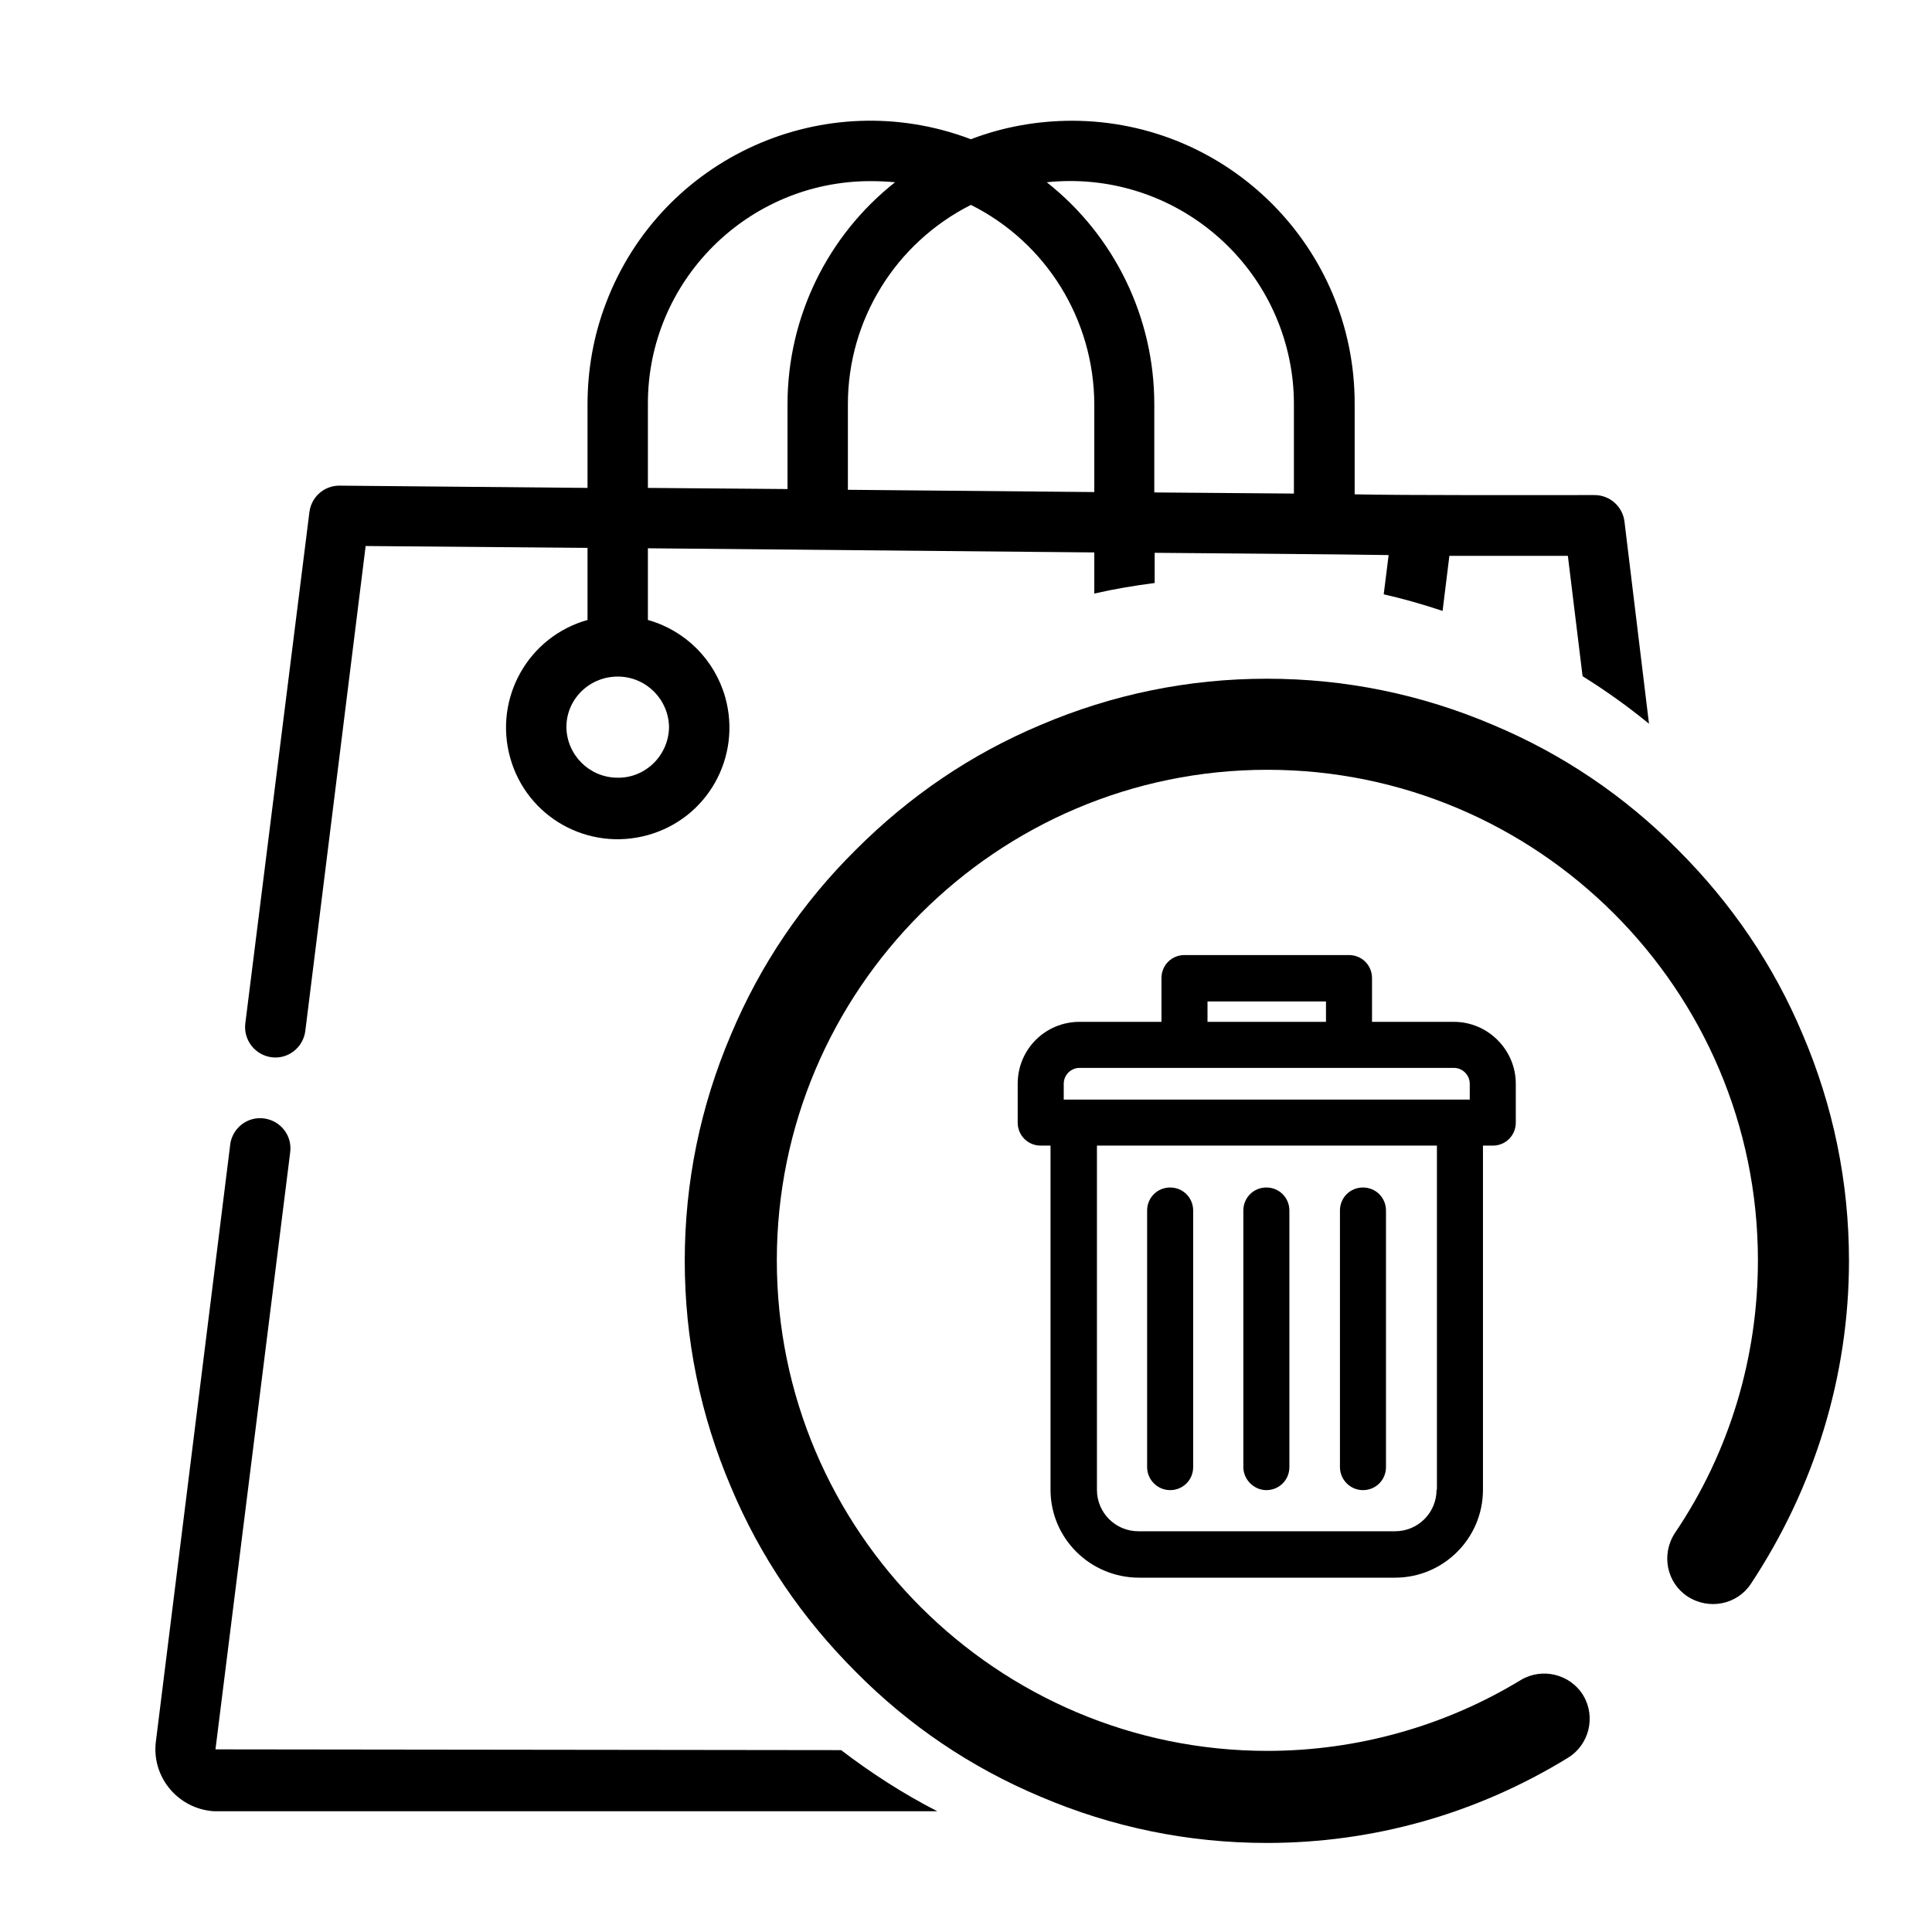
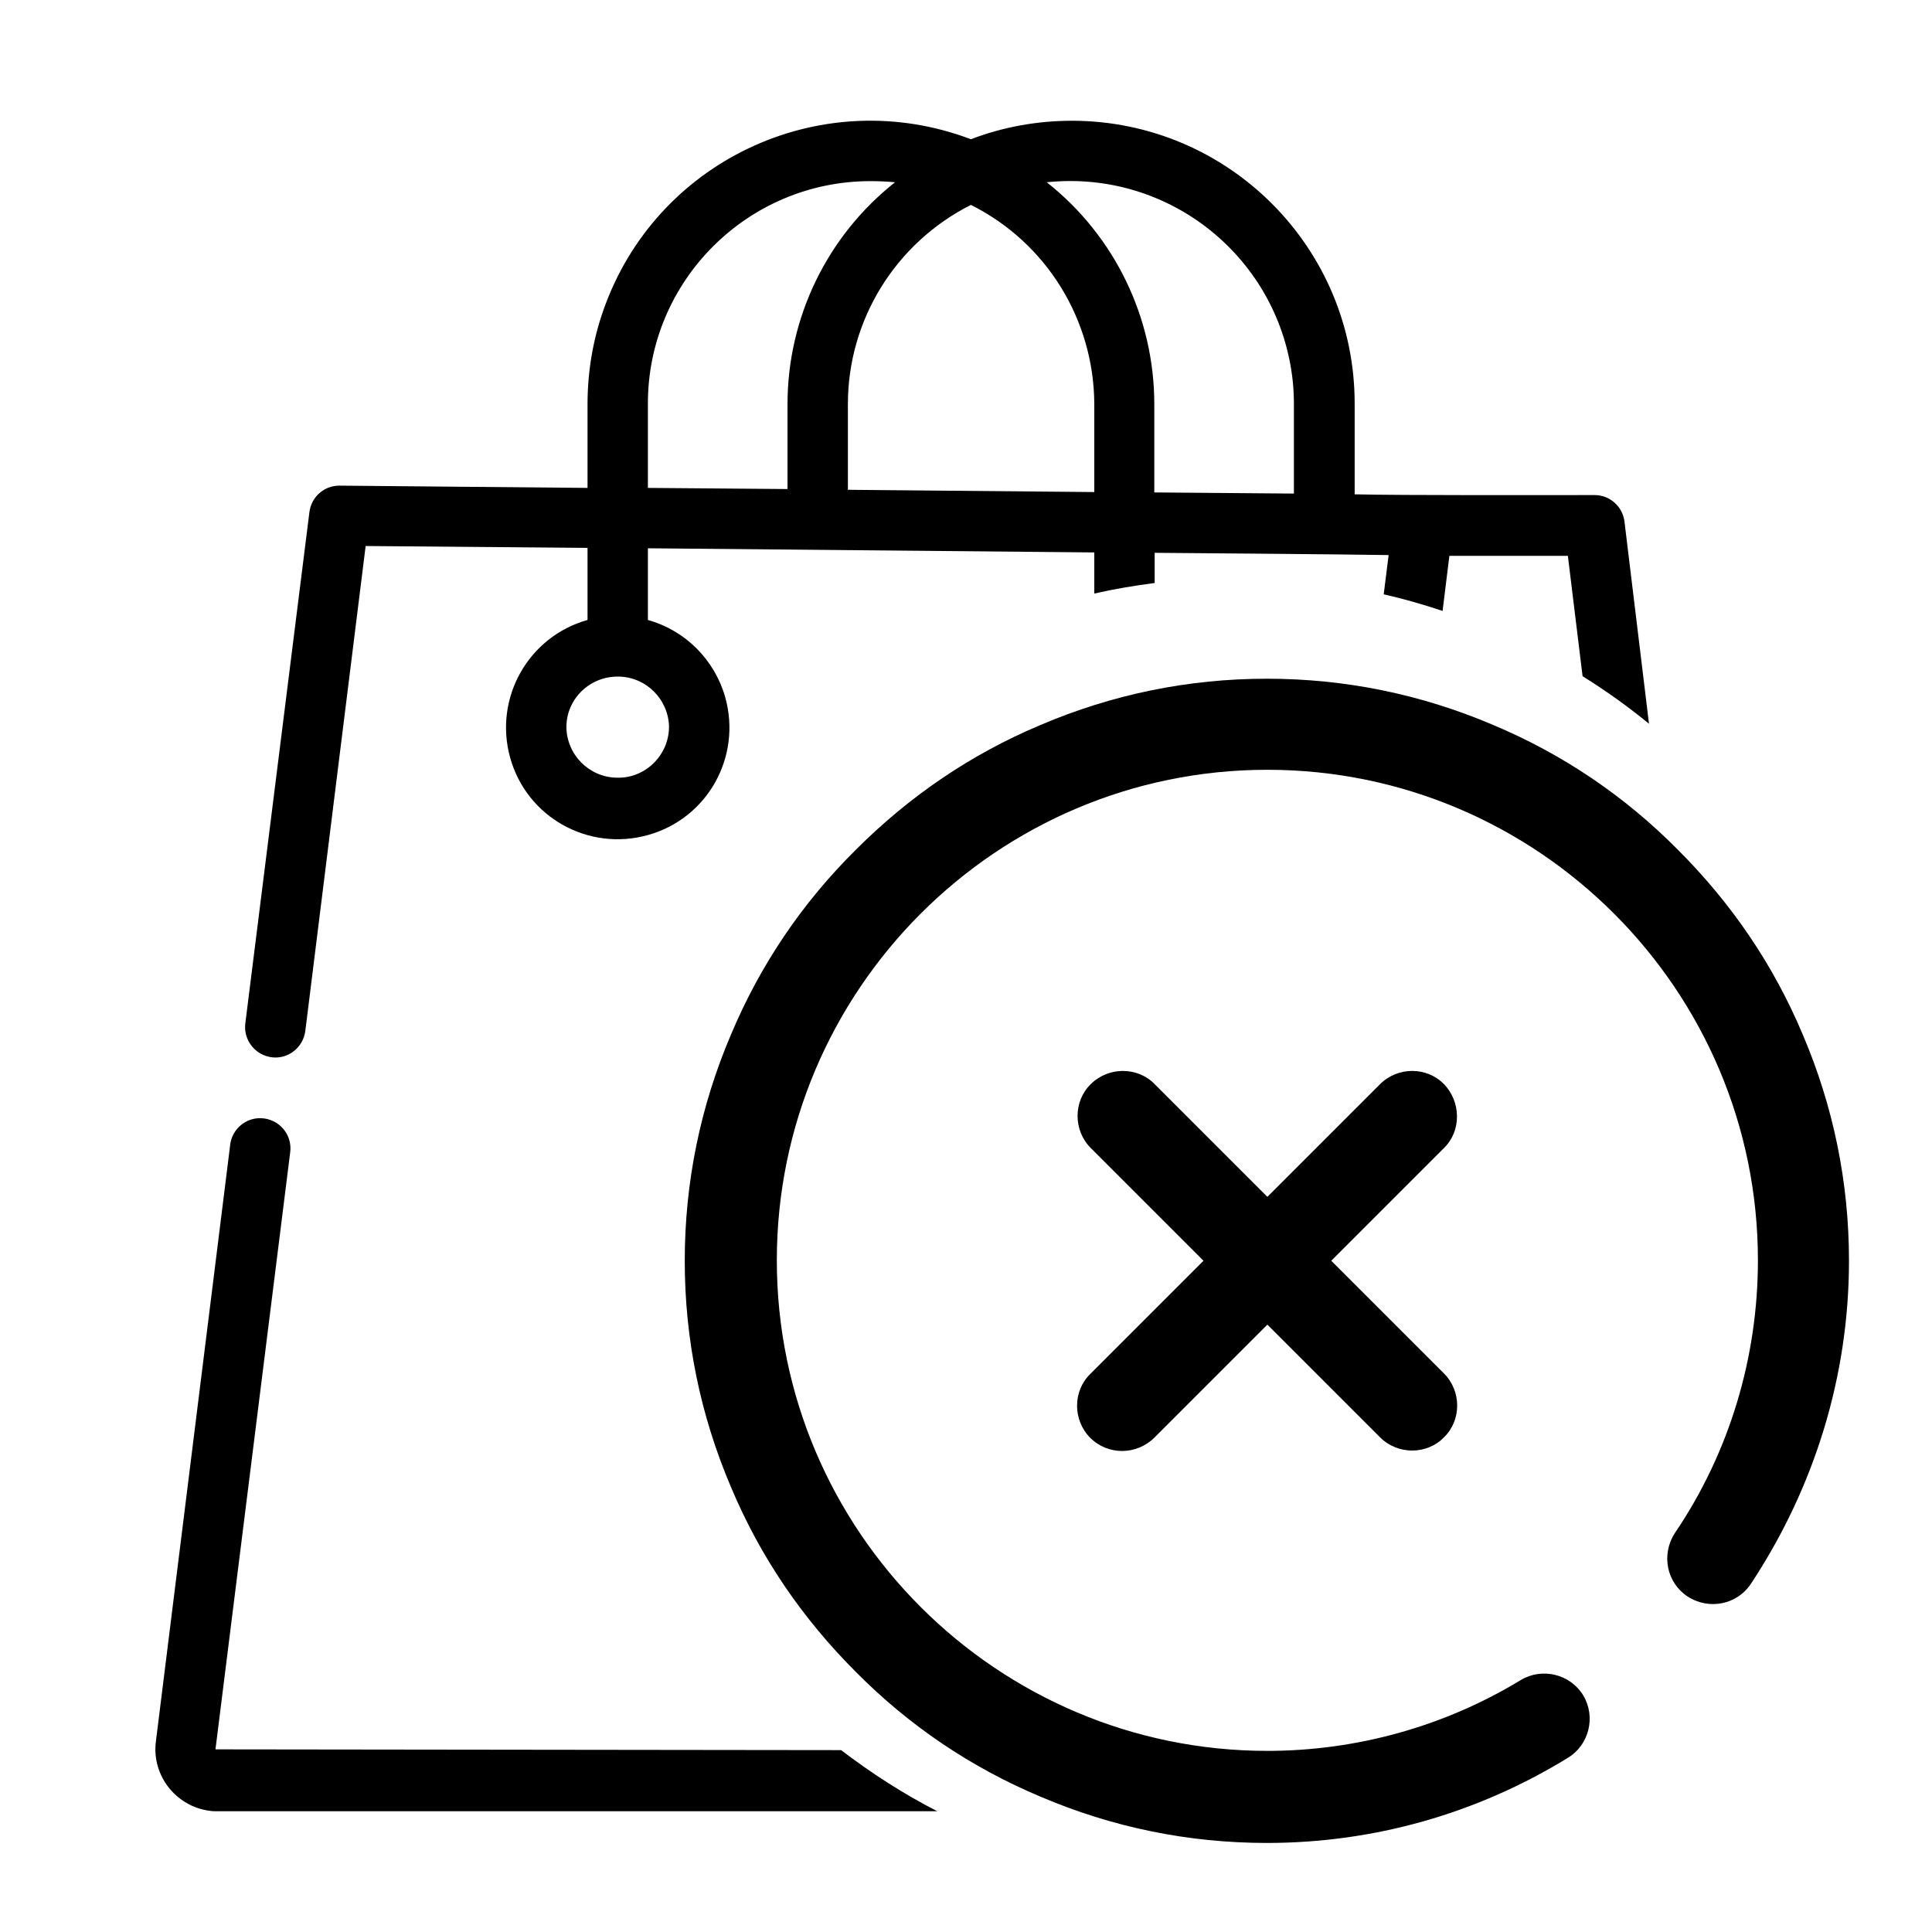
<svg xmlns="http://www.w3.org/2000/svg" xmlns:xlink="http://www.w3.org/1999/xlink" version="1.1" id="a44830ea-ecfa-4860-987d-420558dd09b0" x="0px" y="0px" viewBox="0 0 512 512" style="enable-background:new 0 0 512 512;" xml:space="preserve">
  <style type="text/css">
- 	.st0{clip-path:url(#SVGID_00000047050813940576601420000007587160350293672846_);}
+ 	.st0{clip-path:url(#SVGID_00000005237261565005684050000012733492704945773996_);}
	.st1{fill:none;}
- 	.st2{fill-rule:evenodd;clip-rule:evenodd;}
</style>
  <g id="g141" transform="matrix(1.333333,0,0,-1.333333,0,682.6667)">
+     <g id="g143" transform="translate(256,346.0176)">
+       <path d="M-39.3-119.8c-3.5,3.5-3.5,9.3,0,12.7l57.6,57.6c3.5,3.5,9.3,3.5,12.7,0s3.5-9.3,0-12.7l-57.5-57.5    C-30.1-123.3-35.8-123.3-39.3-119.8z" />
+     </g>
+     <g id="g147" transform="translate(166,256.0176)">
+       <path d="M108.3-29.7L50.8,27.8c-3.5,3.5-3.5,9.3,0,12.7c3.5,3.5,9.3,3.5,12.7,0L121-17c3.5-3.5,3.5-9.3,0-12.7    C117.6-33.2,111.8-33.2,108.3-29.7z" />
+     </g>
    <g id="g151">
      <g>
        <g>
-           <defs>
-             <rect id="SVGID_1_" x="46.2" y="55.8" width="410.9" height="410.9" />
-           </defs>
-           <clipPath id="SVGID_00000085241745319685768230000016719574071039877789_">
-             <use xlink:href="#SVGID_1_" style="overflow:visible;" />
-           </clipPath>
-           <g id="g153" style="clip-path:url(#SVGID_00000085241745319685768230000016719574071039877789_);">
-             <g id="g159" transform="translate(378.0996,53.9995)">
-               <path d="M-126.3,91.7c-15.6,0-30.7,3.1-45,9.2c-13.8,5.8-26.1,14.1-36.7,24.8c-10.7,10.7-19,22.9-24.8,36.7        c-6.1,14.3-9.2,29.4-9.2,45s3.1,30.7,9.2,45c5.8,13.8,14.1,26.1,24.8,36.7c10.7,10.7,22.9,19,36.7,24.8        c14.3,6.1,29.4,9.2,45,9.2s30.7-3.1,45-9.2c13.8-5.8,26.1-14.1,36.7-24.8c10.7-10.7,19-22.9,24.8-36.7        c6.1-14.3,9.2-29.4,9.2-45c0-22.8-6.8-45-19.5-64.2c-2.7-4.1-8.3-5.3-12.6-2.5c-4.1,2.7-5.3,8.3-2.5,12.6        c10.9,16.1,16.5,35,16.5,54.2c0,53.8-43.8,97.5-97.5,97.5c-53.8,0-97.5-43.8-97.5-97.5c0-53.8,43.8-97.5,97.5-97.5        c17.8,0,35.3,4.9,50.4,14.1c4.2,2.5,9.8,1.2,12.4-3.1c2.5-4.2,1.2-9.8-3.1-12.4C-84.6,97.5-105.1,91.7-126.3,91.7z" />
+           <g>
+             <defs>
+               <rect id="SVGID_1_" x="-22.3" y="-12.7" width="547.9" height="547.9" />
+             </defs>
+             <clipPath id="SVGID_00000047772079113816222780000015046911533624855223_">
+               <use xlink:href="#SVGID_1_" style="overflow:visible;" />
+             </clipPath>
+             <g id="g153" style="clip-path:url(#SVGID_00000047772079113816222780000015046911533624855223_);">
+               <g id="g159" transform="translate(378.0996,53.9995)">
+                 <path d="M-126.3,91.7c-15.6,0-30.7,3.1-45,9.2c-13.8,5.8-26.1,14.1-36.7,24.8c-10.7,10.7-19,22.9-24.8,36.7         c-6.1,14.3-9.2,29.4-9.2,45s3.1,30.7,9.2,45c5.8,13.8,14.1,26.1,24.8,36.7c10.7,10.7,22.9,19,36.7,24.8         c14.3,6.1,29.4,9.2,45,9.2s30.7-3.1,45-9.2c13.8-5.8,26.1-14.1,36.7-24.8c10.7-10.7,19-22.9,24.8-36.7         c6.1-14.3,9.2-29.4,9.2-45c0-22.8-6.8-45-19.5-64.2c-2.7-4.1-8.3-5.3-12.6-2.5c-4.1,2.7-5.3,8.3-2.5,12.6         c10.9,16.1,16.5,35,16.5,54.2c0,53.8-43.8,97.5-97.5,97.5c-53.8,0-97.5-43.8-97.5-97.5c0-53.8,43.8-97.5,97.5-97.5         c17.8,0,35.3,4.9,50.4,14.1c4.2,2.5,9.8,1.2,12.4-3.1c2.5-4.2,1.2-9.8-3.1-12.4C-84.6,97.5-105.1,91.7-126.3,91.7z" />
+               </g>
            </g>
          </g>
        </g>
      </g>
    </g>
  </g>
  <g>
    <path class="st1" d="M150.1,192.7c0.1,7.3,6,13.3,13.4,13.4c7.5,0.2,13.7-5.9,13.8-13.4c-0.1-7.3-6-13.3-13.4-13.4   C156.3,179.2,150.1,185.2,150.1,192.7z" />
    <path class="st1" d="M305.9,107.1v23.4l37,0.3v-23.7c0-2-0.1-4-0.3-6c-3.4-32.5-32.5-56.2-65.2-52.8   C295.4,62.5,305.9,84.2,305.9,107.1z" />
-     <path class="st1" d="M384.1,147.3l-1.8,14.6c13.1,4.3,25.6,10.2,37.1,17.4l-3.9-31.9H384.1z" />
+     <path class="st1" d="M384.1,147.3l-1.8,14.6c13.1,4.3,25.6,10.2,37.1,17.4l-3.9-31.9h-31.4V147.3z" />
    <path class="st1" d="M306,146.5v8c7.2-0.9,14.5-1.4,21.9-1.4c13.3,0,26.3,1.5,38.8,4.4l1.3-10.4C356.6,146.9,318,146.6,306,146.5z" />
    <path class="st1" d="M257.3,54.3c-20,10.1-32.6,30.5-32.6,52.8v22.7l65.3,0.6v-23.3C289.9,84.7,277.3,64.3,257.3,54.3z" />
    <path class="st1" d="M237.2,48.3c-2.2-0.2-4.3-0.3-6.5-0.3c-32.6,0-59.1,26.5-59,59.1v22.2l37,0.3v-22.5   C208.7,84.2,219.2,62.5,237.2,48.3z" />
-     <path d="M57.1,463.6l19.8-158.2c0.6-4.4-2.5-8.4-6.9-9c-4.4-0.6-8.4,2.5-9,6.9c0,0,0,0,0,0.1L41.3,461.6c-1.1,9,5.4,17.2,14.4,18.3   c0.6,0.1,1.2,0.1,1.9,0.1h190.8c-9-4.6-17.5-10.1-25.5-16.2L57.1,463.6z" />
-     <path d="M306,146.5c12,0.1,50.6,0.4,62,0.6l-1.3,10.4c5.3,1.2,10.5,2.7,15.6,4.4l1.8-14.6h31.4l3.9,31.9c6.1,3.8,12,8,17.6,12.6   l-6.5-53.6c-0.5-4-3.9-7-7.9-7c-13.1,0-51.3,0.1-63.6-0.2v-23.9c0.1-41.4-33.4-75-74.8-75.1c-9.2,0-18.3,1.6-26.9,4.9   c-38.7-14.7-82,4.7-96.7,43.4c-3.3,8.6-4.9,17.7-4.9,26.9v22.1c-0.1,0-65.8-0.6-65.8-0.6c-4,0-7.4,3-7.9,7L65,271.3   c-0.5,4.4,2.7,8.4,7.1,8.9c4.3,0.5,8.2-2.6,8.8-6.9l16-128.6l58.8,0.5v19.1c-15.7,4.4-24.9,20.7-20.5,36.5   c4.4,15.8,20.7,24.9,36.5,20.5c15.8-4.4,24.9-20.7,20.5-36.5c-2.8-9.9-10.5-17.7-20.5-20.5v-19l118.3,1.1v10.9   c5.2-1.2,10.6-2.1,16-2.8V146.5z M177.3,192.7c-0.1,7.5-6.3,13.6-13.8,13.4c-7.4-0.1-13.3-6.1-13.4-13.4c0-7.5,6.2-13.5,13.8-13.4   C171.3,179.4,177.2,185.4,177.3,192.7z M342.6,101.1c0.2,2,0.3,4,0.3,6v23.7l-37-0.3v-23.4c0-22.9-10.5-44.6-28.5-58.8   C310.1,44.9,339.2,68.6,342.6,101.1z M208.7,129.6l-37-0.3v-22.2c-0.1-32.6,26.4-59.1,59-59.1c2.2,0,4.3,0.1,6.5,0.3   c-18,14.2-28.5,35.9-28.5,58.8V129.6z M290,130.4l-65.3-0.6v-22.7c0-22.3,12.6-42.7,32.6-52.8c20,10,32.6,30.4,32.7,52.8V130.4z" />
+     <path d="M57.1,463.6l19.8-158.2c0.6-4.4-2.5-8.4-6.9-9s-8.4,2.5-9,6.9c0,0,0,0,0,0.1L41.3,461.6c-1.1,9,5.4,17.2,14.4,18.3   c0.6,0.1,1.2,0.1,1.9,0.1h190.8c-9-4.6-17.5-10.1-25.5-16.2L57.1,463.6z" />
+     <path d="M306,146.5c12,0.1,50.6,0.4,62,0.6l-1.3,10.4c5.3,1.2,10.5,2.7,15.6,4.4l1.8-14.6h31.4l3.9,31.9c6.1,3.8,12,8,17.6,12.6   l-6.5-53.6c-0.5-4-3.9-7-7.9-7c-13.1,0-51.3,0.1-63.6-0.2v-23.9c0.1-41.4-33.4-75-74.8-75.1c-9.2,0-18.3,1.6-26.9,4.9   c-38.7-14.7-82,4.7-96.7,43.4c-3.3,8.6-4.9,17.7-4.9,26.9v22.1c-0.1,0-65.8-0.6-65.8-0.6c-4,0-7.4,3-7.9,7L65,271.3   c-0.5,4.4,2.7,8.4,7.1,8.9c4.3,0.5,8.2-2.6,8.8-6.9l16-128.6l58.8,0.5v19.1c-15.7,4.4-24.9,20.7-20.5,36.5s20.7,24.9,36.5,20.5   s24.9-20.7,20.5-36.5c-2.8-9.9-10.5-17.7-20.5-20.5v-19l118.3,1.1v10.9c5.2-1.2,10.6-2.1,16-2.8V146.5z M177.3,192.7   c-0.1,7.5-6.3,13.6-13.8,13.4c-7.4-0.1-13.3-6.1-13.4-13.4c0-7.5,6.2-13.5,13.8-13.4C171.3,179.4,177.2,185.4,177.3,192.7z    M342.6,101.1c0.2,2,0.3,4,0.3,6v23.7l-37-0.3v-23.4c0-22.9-10.5-44.6-28.5-58.8C310.1,44.9,339.2,68.6,342.6,101.1z M208.7,129.6   l-37-0.3v-22.2c-0.1-32.6,26.4-59.1,59-59.1c2.2,0,4.3,0.1,6.5,0.3c-18,14.2-28.5,35.9-28.5,58.8V129.6z M290,130.4l-65.3-0.6   v-22.7c0-22.3,12.6-42.7,32.6-52.8c20,10,32.6,30.4,32.7,52.8V130.4z" />
  </g>
-   <path class="st2" d="M385.3,270.8h-21.7v-11.6c0-3.4-2.7-6.1-6.1-6.1h-43.6c-3.4,0-6.1,2.7-6.1,6.1v11.6h-21.7  c-9.1,0-16.4,7.3-16.4,16.4v10.3c0,3.4,2.7,6.1,6.1,6.1h2.6v91.2c0,12.8,10.4,23.2,23.3,23.3h68c12.8,0,23.3-10.4,23.3-23.3v-91.2  h2.6c3.4,0,6.1-2.7,6.1-6.1v-10.3C401.7,278.2,394.3,270.8,385.3,270.8L385.3,270.8z M320,265.4h31.4v5.4H320V265.4z M281.9,287.2  c0-2.3,1.9-4.2,4.2-4.2h99.2c2.3,0,4.2,1.9,4.2,4.2v4.2H281.9V287.2z M380.7,394.8c0,6.1-4.9,11-11,11h-68c-6.1,0-11-4.9-11-11  v-91.2h90.1V394.8z M329.5,388.8v-68c0-3.4,2.7-6.1,6.1-6.1c3.4,0,6.1,2.7,6.1,6.1v68c0,3.4-2.7,6.1-6.1,6.1  C332.3,394.9,329.5,392.1,329.5,388.8z M304,388.8v-68c0-3.4,2.7-6.1,6.1-6.1c3.4,0,6.1,2.7,6.1,6.1v68c0,3.4-2.7,6.1-6.1,6.1  C306.7,394.9,304,392.1,304,388.8z M355.1,388.8v-68c0-3.4,2.7-6.1,6.1-6.1s6.1,2.7,6.1,6.1v68c0,3.4-2.7,6.1-6.1,6.1  S355.1,392.1,355.1,388.8z" />
</svg>
